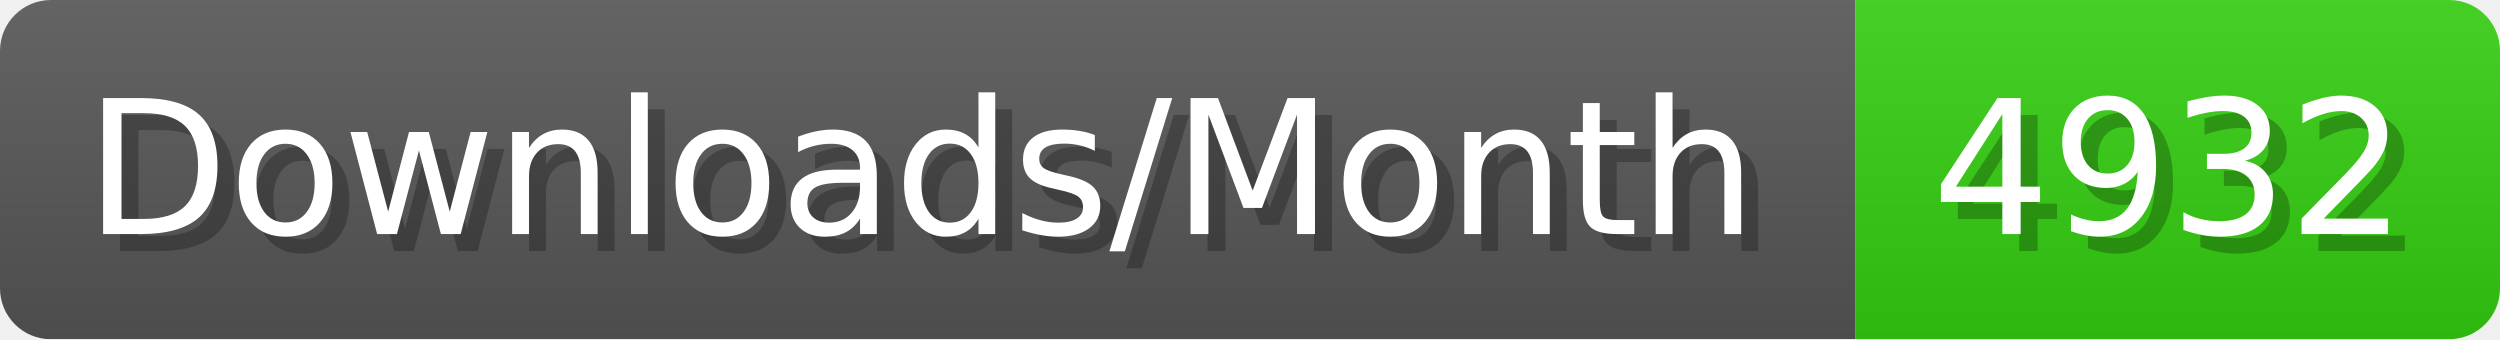
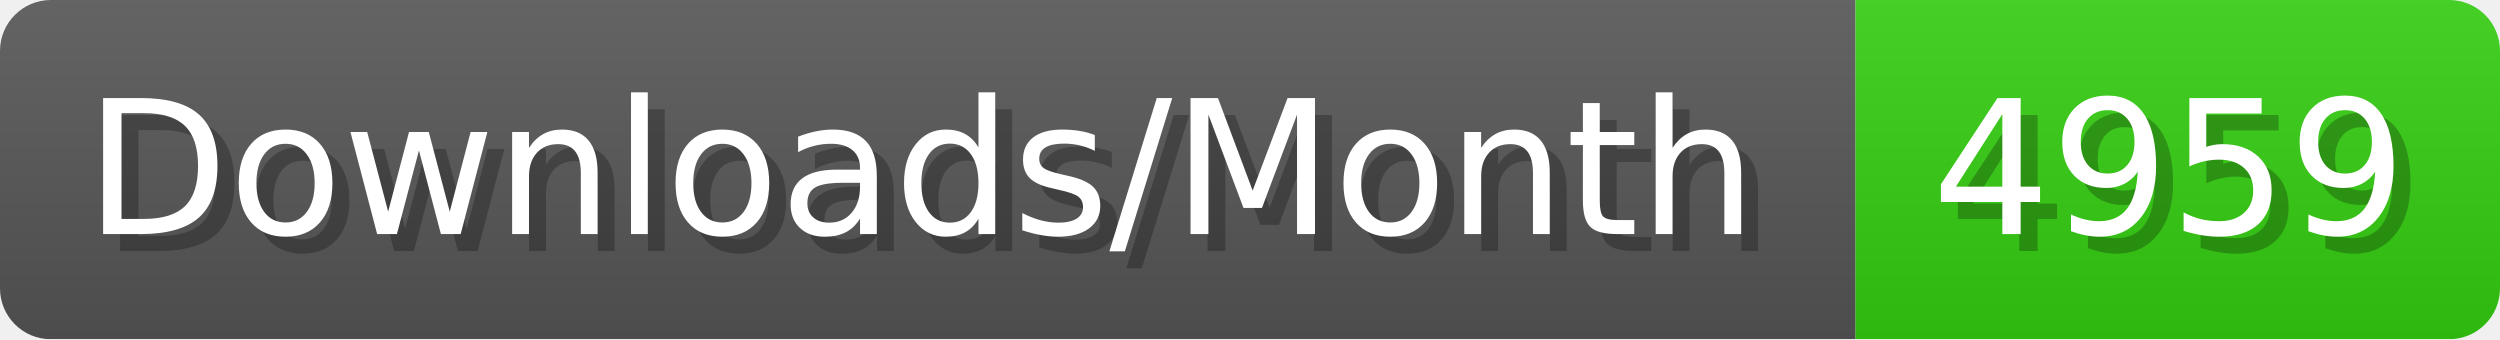
- <svg xmlns="http://www.w3.org/2000/svg" width="147.4" height="20" viewBox="0 0 1474 200" role="img" aria-label="Downloads/Month: 4932">
+ <svg xmlns="http://www.w3.org/2000/svg" width="147.4" height="20" viewBox="0 0 1474 200" role="img" aria-label="Downloads/Month: 4959">
  <linearGradient id="YlXUI" x2="0" y2="100%">
    <stop offset="0" stop-opacity=".1" stop-color="#EEE" />
    <stop offset="1" stop-opacity=".1" />
  </linearGradient>
  <mask id="JHhop">
    <rect width="1474" height="200" rx="30" fill="#FFF" />
  </mask>
  <g mask="url(#JHhop)">
    <rect width="1094" height="200" fill="#555" />
    <rect width="380" height="200" fill="#3C1" x="1094" />
    <rect width="1474" height="200" fill="url(#YlXUI)" />
  </g>
  <g aria-hidden="true" fill="#fff" text-anchor="start" font-family="Verdana,DejaVu Sans,sans-serif" font-size="110">
    <text x="60" y="148" textLength="994" fill="#000" opacity="0.25">Downloads/Month</text>
    <text x="50" y="138" textLength="994">Downloads/Month</text>
-     <text x="1149" y="148" textLength="280" fill="#000" opacity="0.25">4932</text>
-     <text x="1139" y="138" textLength="280">4932</text>
+     <text x="1149" y="148" textLength="280" fill="#000" opacity="0.25">4959</text>
+     <text x="1139" y="138" textLength="280">4959</text>
  </g>
</svg>
